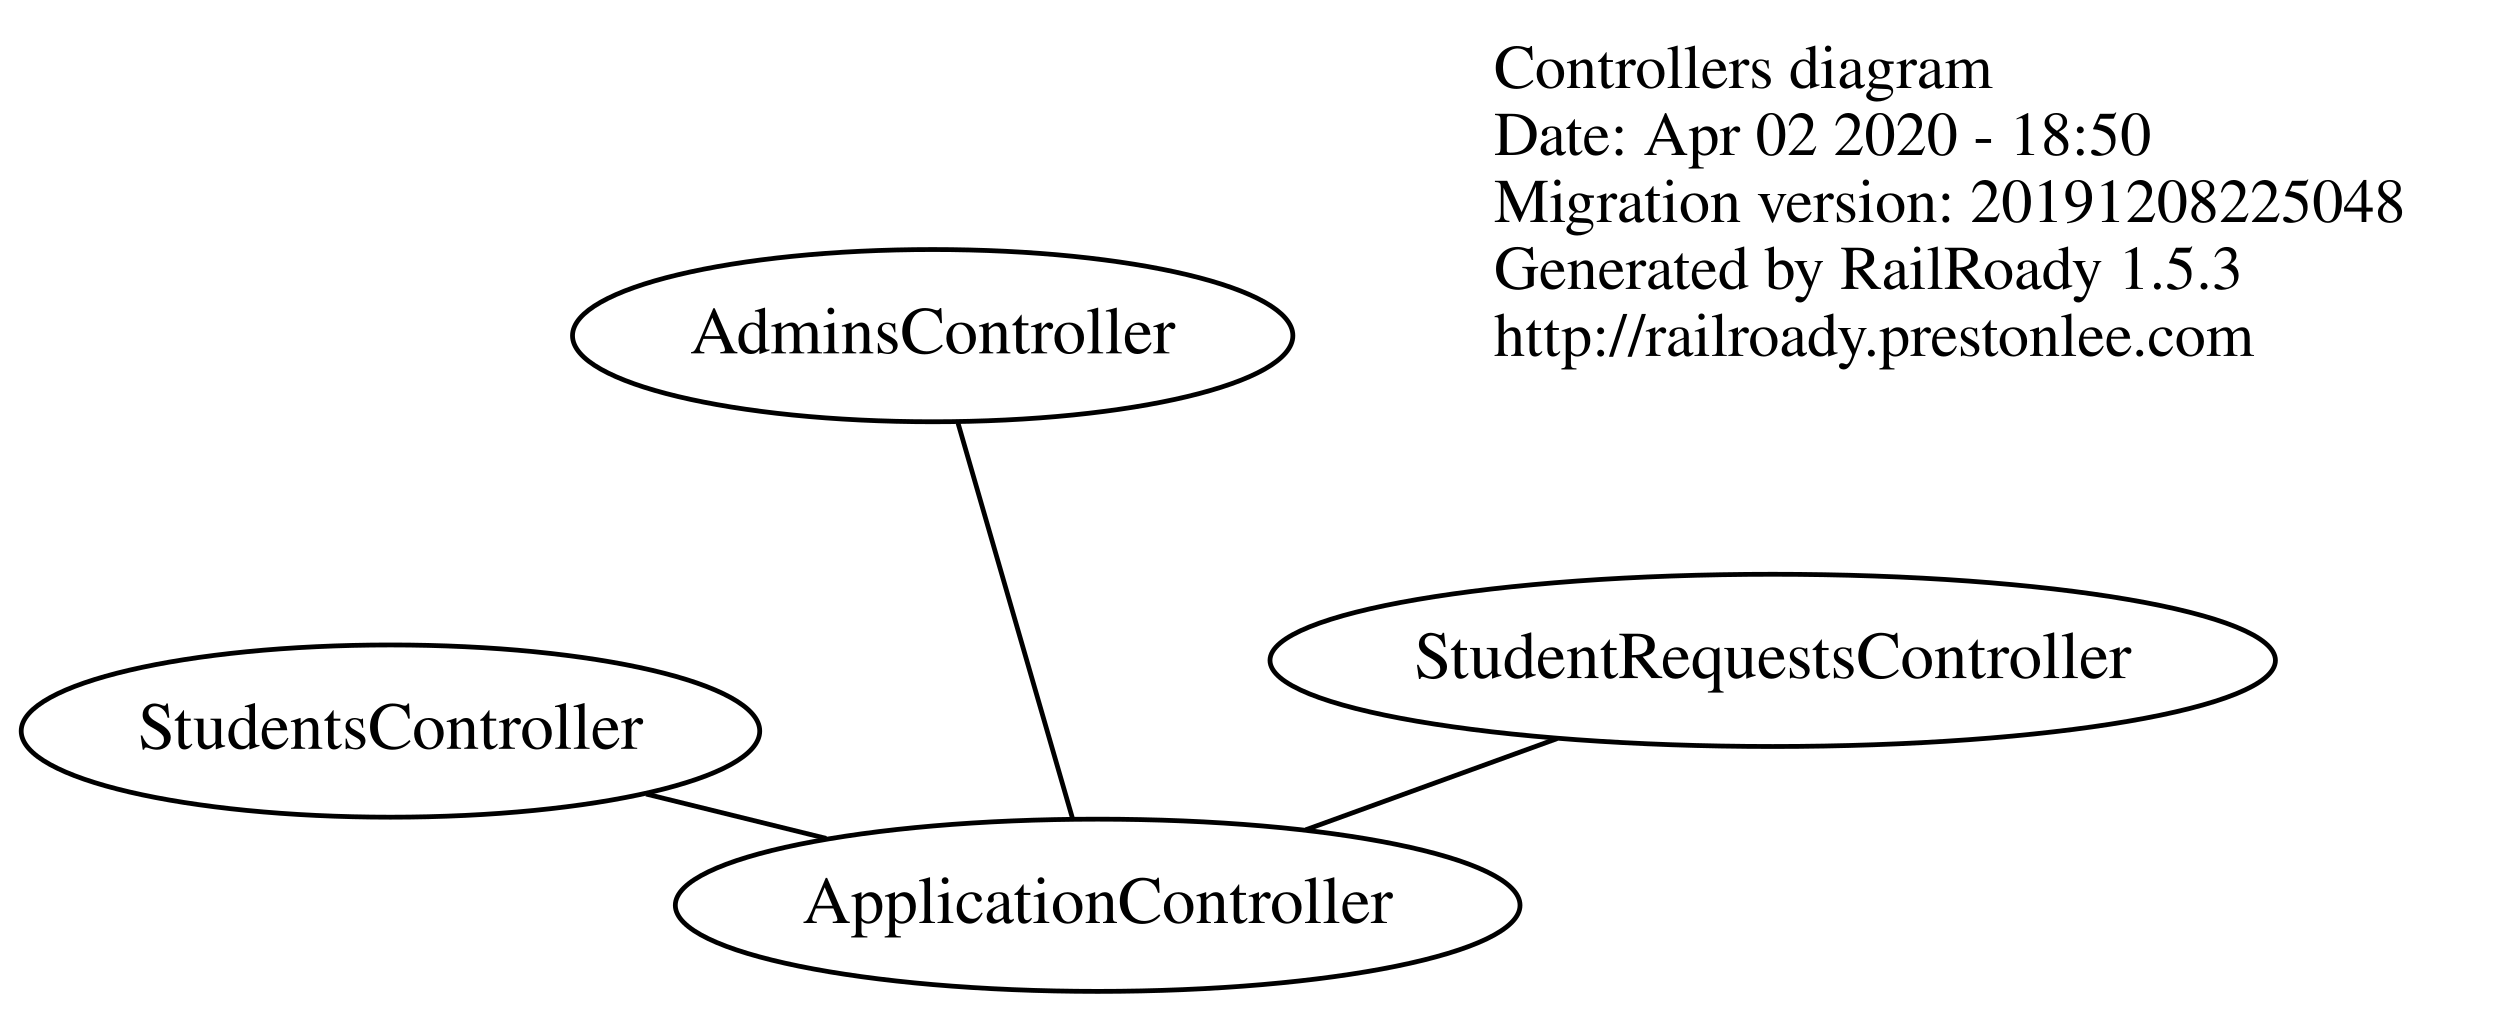
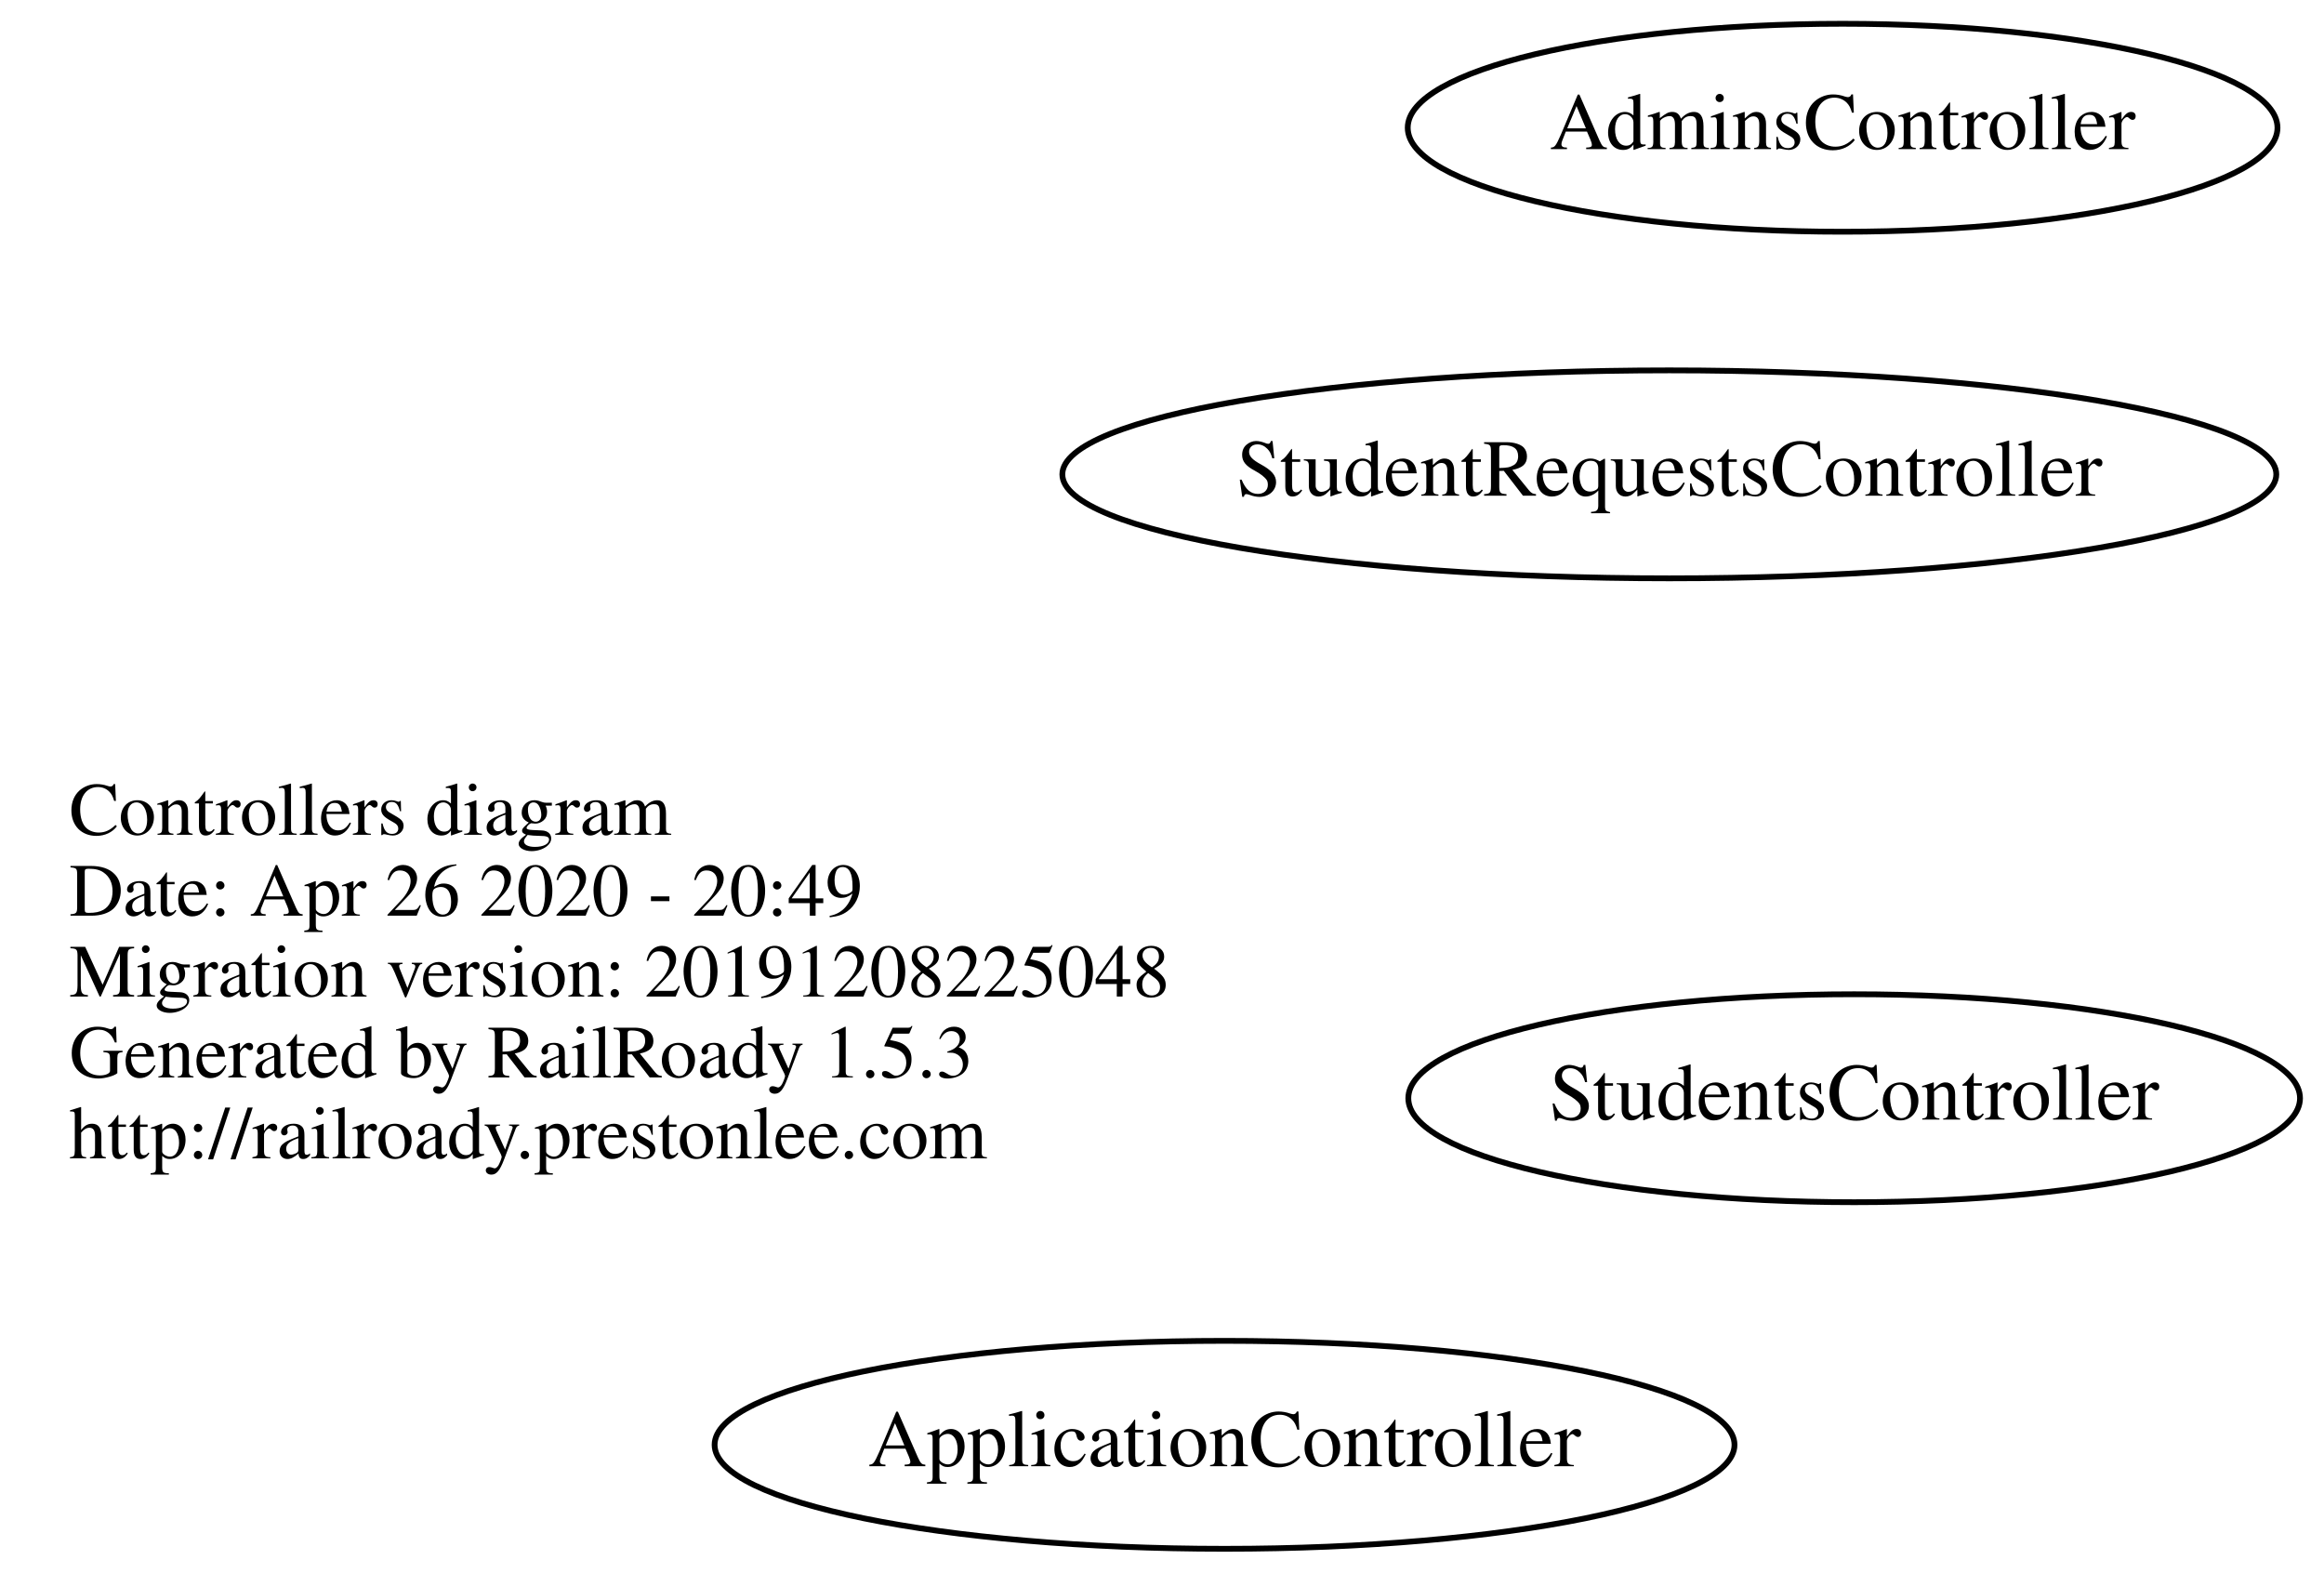
- <svg xmlns="http://www.w3.org/2000/svg" width="522pt" height="211pt" viewBox="0.00 0.00 522.02 211.23">
-   <g id="graph0" class="graph" transform="scale(1 1) rotate(0) translate(254.018 132)">
-     <polygon fill="none" stroke="none" points="-254.018,79.228 -254.018,-132 268,-132 268,79.228 -254.018,79.228" />
+ <svg xmlns="http://www.w3.org/2000/svg" width="402pt" height="272pt" viewBox="0.00 0.00 402.34 272.00">
+   <g id="graph0" class="graph" transform="scale(1 1) rotate(0) translate(124 160)">
+     <polygon fill="none" stroke="none" points="-124,112 -124,-160 278.343,-160 278.343,112 -124,112" />
    <g id="node1" class="node">
-       <text text-anchor="start" x="58" y="-113.6" font-family="Times,serif" font-size="13.00">Controllers diagram</text>
-       <text text-anchor="start" x="58" y="-99.6" font-family="Times,serif" font-size="13.00">Date: Apr 02 2020 - 18:50</text>
-       <text text-anchor="start" x="58" y="-85.6" font-family="Times,serif" font-size="13.00">Migration version: 20191208225048</text>
-       <text text-anchor="start" x="58" y="-71.6" font-family="Times,serif" font-size="13.00">Generated by RailRoady 1.5.3</text>
-       <text text-anchor="start" x="58" y="-57.6" font-family="Times,serif" font-size="13.00">http://railroady.prestonlee.com</text>
+       <text text-anchor="start" x="-112" y="-15.6" font-family="Times,serif" font-size="13.00">Controllers diagram</text>
+       <text text-anchor="start" x="-112" y="-1.6" font-family="Times,serif" font-size="13.00">Date: Apr 26 2020 - 20:49</text>
+       <text text-anchor="start" x="-112" y="12.4" font-family="Times,serif" font-size="13.00">Migration version: 20191208225048</text>
+       <text text-anchor="start" x="-112" y="26.4" font-family="Times,serif" font-size="13.00">Generated by RailRoady 1.5.3</text>
+       <text text-anchor="start" x="-112" y="40.4" font-family="Times,serif" font-size="13.00">http://railroady.prestonlee.com</text>
    </g>
    <g id="node2" class="node">
-       <ellipse fill="none" stroke="black" cx="-172.675" cy="20.814" rx="77.187" ry="18" />
-       <text text-anchor="middle" x="-172.675" y="24.514" font-family="Times,serif" font-size="14.00">StudentsController</text>
+       <ellipse fill="none" stroke="black" cx="197" cy="30" rx="77.187" ry="18" />
+       <text text-anchor="middle" x="197" y="33.7" font-family="Times,serif" font-size="14.00">StudentsController</text>
    </g>
    <g id="node3" class="node">
-       <ellipse fill="none" stroke="black" cx="116.253" cy="6.038" rx="105.082" ry="18" />
-       <text text-anchor="middle" x="116.253" y="9.738" font-family="Times,serif" font-size="14.00">StudentRequestsController</text>
+       <ellipse fill="none" stroke="black" cx="165" cy="-78" rx="105.082" ry="18" />
+       <text text-anchor="middle" x="165" y="-74.3" font-family="Times,serif" font-size="14.00">StudentRequestsController</text>
    </g>
    <g id="node4" class="node">
-       <ellipse fill="none" stroke="black" cx="-24.849" cy="57.228" rx="88.284" ry="18" />
-       <text text-anchor="middle" x="-24.849" y="60.928" font-family="Times,serif" font-size="14.00">ApplicationController</text>
-     </g>
-     <g id="edge1" class="edge">
-       <path fill="none" stroke="black" d="M-81.58,43.254C-93.956,40.205 -107.012,36.989 -119.254,33.973" />
-     </g>
-     <g id="edge2" class="edge">
-       <path fill="none" stroke="black" d="M18.638,41.452C35.319,35.4 54.379,28.485 71.203,22.382" />
+       <ellipse fill="none" stroke="black" cx="88" cy="90" rx="88.284" ry="18" />
+       <text text-anchor="middle" x="88" y="93.7" font-family="Times,serif" font-size="14.00">ApplicationController</text>
    </g>
    <g id="node5" class="node">
-       <ellipse fill="none" stroke="black" cx="-59.335" cy="-61.841" rx="75.287" ry="18" />
-       <text text-anchor="middle" x="-59.335" y="-58.141" font-family="Times,serif" font-size="14.00">AdminsController</text>
-     </g>
-     <g id="edge3" class="edge">
-       <path fill="none" stroke="black" d="M-30.087,39.144C-36.569,16.765 -47.544,-21.129 -54.048,-43.586" />
+       <ellipse fill="none" stroke="black" cx="195" cy="-138" rx="75.287" ry="18" />
+       <text text-anchor="middle" x="195" y="-134.3" font-family="Times,serif" font-size="14.00">AdminsController</text>
    </g>
  </g>
</svg>
